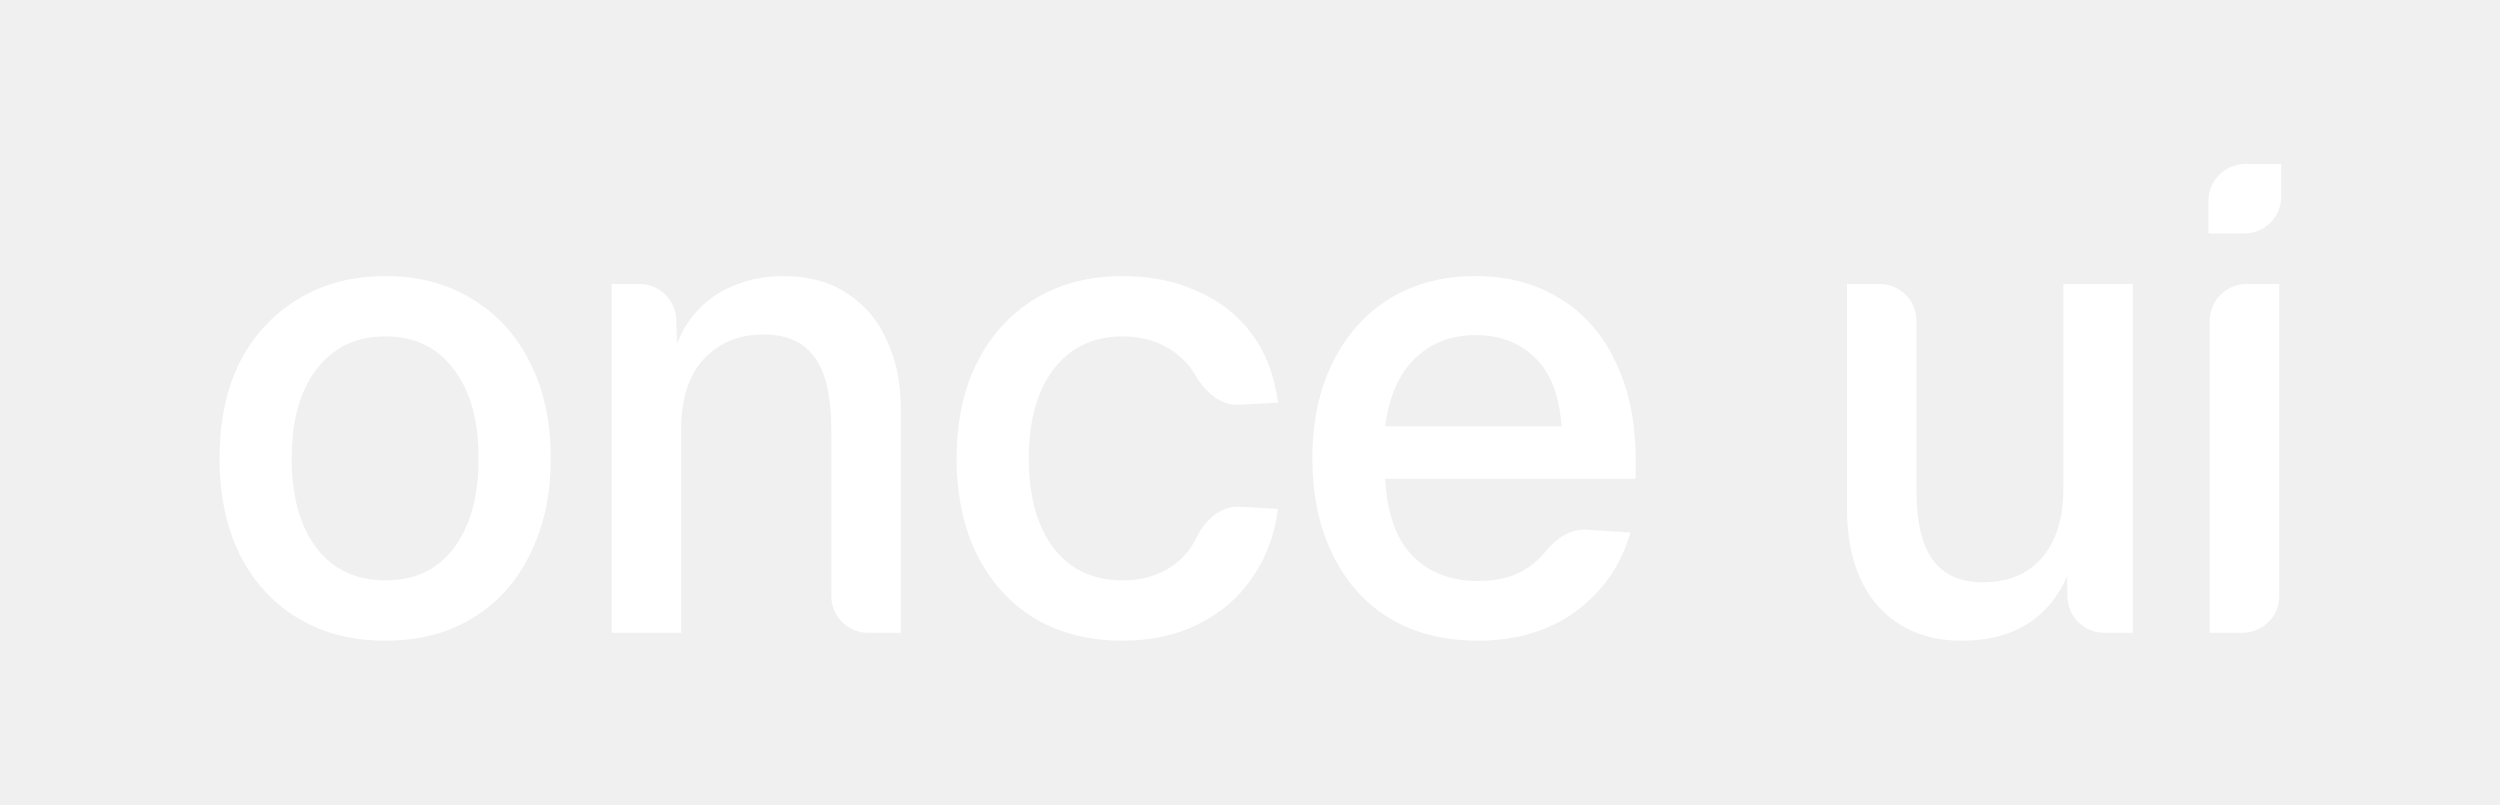
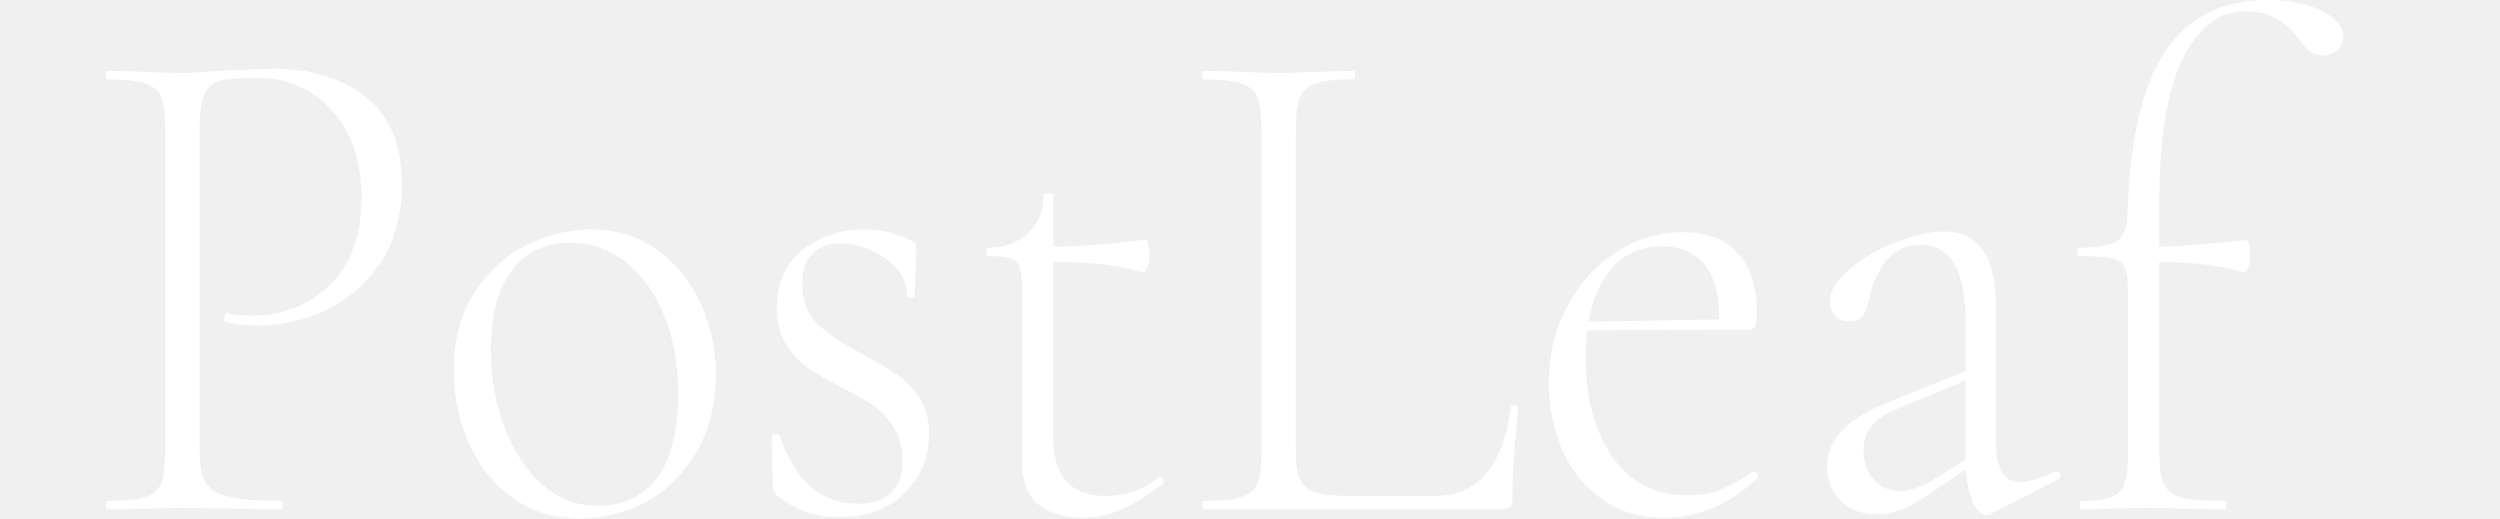
- <svg xmlns="http://www.w3.org/2000/svg" width="1830" height="589" viewBox="0 0 1830 589" fill="none">
-   <path d="M1617.54 463.22V234.86C1617.54 219.948 1629.62 207.86 1644.54 207.86H1668.42V436.22C1668.42 451.131 1656.33 463.22 1641.42 463.22H1617.54ZM1616.58 170.9V147.02C1616.58 132.108 1628.66 120.02 1643.58 120.02H1669.86V143.9C1669.86 158.811 1657.77 170.9 1642.86 170.9H1616.58Z" fill="white" />
-   <path d="M1435.98 468.979C1410.38 468.979 1389.9 460.499 1374.54 443.539C1359.5 426.259 1351.98 402.419 1351.98 372.019V207.859H1375.86C1390.77 207.859 1402.86 219.948 1402.86 234.859V359.059C1402.86 382.099 1406.86 399.059 1414.86 409.939C1422.86 420.819 1435.02 426.259 1451.34 426.259C1469.9 426.259 1484.3 420.339 1494.54 408.499C1505.1 396.339 1510.38 379.379 1510.38 357.619V207.859H1561.26V463.219H1540.35C1525.59 463.219 1513.57 451.367 1513.36 436.608L1512.78 396.499L1519.98 399.379C1515.5 421.779 1506.06 439.059 1491.66 451.219C1477.26 463.059 1458.7 468.979 1435.98 468.979Z" fill="white" />
-   <path d="M1081.63 468.98C1056.99 468.98 1035.55 463.54 1017.31 452.66C999.394 441.78 985.474 426.26 975.554 406.1C965.634 385.94 960.674 362.42 960.674 335.54C960.674 308.66 965.634 285.3 975.554 265.46C985.474 245.3 999.234 229.78 1016.83 218.9C1034.75 207.7 1055.87 202.1 1080.19 202.1C1103.55 202.1 1124.03 207.54 1141.63 218.42C1159.23 228.98 1172.83 244.34 1182.43 264.5C1192.35 284.66 1197.31 308.98 1197.31 337.46V350.42H1013.95C1015.23 375.38 1021.79 394.1 1033.63 406.58C1045.79 419.06 1061.95 425.3 1082.11 425.3C1097.47 425.3 1109.95 421.78 1119.55 414.74C1123.85 411.687 1127.61 408.184 1130.83 404.23C1138.47 394.849 1149.01 386.95 1161.08 387.718L1193.47 389.78C1186.75 413.46 1173.47 432.66 1153.63 447.38C1134.11 461.78 1110.11 468.98 1081.63 468.98ZM1013.95 312.02H1143.07C1141.47 289.3 1134.91 272.5 1123.39 261.62C1112.19 250.74 1097.79 245.3 1080.19 245.3C1062.27 245.3 1047.39 251.06 1035.55 262.58C1024.03 273.78 1016.83 290.26 1013.95 312.02Z" fill="white" />
-   <path d="M821.715 468.98C797.075 468.98 775.635 463.54 757.395 452.66C739.475 441.78 725.395 426.26 715.155 406.1C705.235 385.94 700.275 362.42 700.275 335.54C700.275 308.66 705.235 285.3 715.155 265.46C725.395 245.3 739.475 229.78 757.395 218.9C775.635 207.7 797.075 202.1 821.715 202.1C842.195 202.1 860.435 205.78 876.435 213.14C892.755 220.18 906.035 230.58 916.275 244.34C926.515 258.1 932.915 274.9 935.475 294.74L907.111 296.287C893.245 297.043 881.896 286.575 874.968 274.54C871.612 268.709 867.301 263.762 862.035 259.7C851.155 250.74 837.715 246.26 821.715 246.26C800.275 246.26 783.475 254.26 771.315 270.26C759.155 285.94 753.075 307.7 753.075 335.54C753.075 363.38 759.155 385.3 771.315 401.3C783.475 416.98 800.275 424.82 821.715 424.82C837.715 424.82 851.155 420.34 862.035 411.38C867.784 406.617 872.394 400.632 875.866 393.424C881.964 380.768 893.469 370.208 907.496 370.973L935.475 372.5C932.915 392.02 926.515 408.98 916.275 423.38C906.355 437.78 893.235 448.98 876.915 456.98C860.915 464.98 842.515 468.98 821.715 468.98Z" fill="white" />
-   <path d="M447.721 463.22V207.86H468.031C482.646 207.86 494.608 219.49 495.02 234.099L496.201 276.02L489.961 272.66C492.841 256.02 498.281 242.58 506.281 232.34C514.281 222.1 524.041 214.58 535.561 209.78C547.081 204.66 559.561 202.1 573.001 202.1C592.201 202.1 608.041 206.42 620.521 215.06C633.321 223.38 642.921 234.9 649.321 249.62C656.041 264.02 659.401 280.5 659.401 299.06V463.22H635.521C620.609 463.22 608.521 451.131 608.521 436.22V314.42C608.521 299.38 606.921 286.74 603.721 276.5C600.521 266.26 595.241 258.42 587.881 252.98C580.521 247.54 570.921 244.82 559.081 244.82C541.161 244.82 526.601 250.74 515.401 262.58C504.201 274.42 498.601 291.7 498.601 314.42V463.22H447.721Z" fill="white" />
-   <path d="M282.163 468.98C257.843 468.98 236.563 463.54 218.323 452.66C200.083 441.78 185.843 426.26 175.603 406.1C165.683 385.94 160.723 362.42 160.723 335.54C160.723 308.34 165.683 284.82 175.603 264.98C185.843 245.14 200.083 229.78 218.323 218.9C236.563 207.7 257.843 202.1 282.163 202.1C306.483 202.1 327.603 207.7 345.523 218.9C363.763 229.78 377.843 245.14 387.763 264.98C398.003 284.82 403.123 308.34 403.123 335.54C403.123 362.42 398.003 385.94 387.763 406.1C377.843 426.26 363.763 441.78 345.523 452.66C327.603 463.54 306.483 468.98 282.163 468.98ZM282.163 424.82C303.603 424.82 320.243 416.98 332.083 401.3C344.243 385.3 350.323 363.38 350.323 335.54C350.323 307.7 344.243 285.94 332.083 270.26C320.243 254.26 303.603 246.26 282.163 246.26C260.723 246.26 243.923 254.26 231.763 270.26C219.603 285.94 213.523 307.7 213.523 335.54C213.523 363.38 219.603 385.3 231.763 401.3C243.923 416.98 260.723 424.82 282.163 424.82Z" fill="white" />
+ <svg xmlns="http://www.w3.org/2000/svg" width="569" height="118" viewBox="0 0 569 118" fill="none">
+   <path d="M45.428 102.352C45.428 105.758 45.872 108.239 46.76 109.793C47.648 111.326 49.354 112.411 51.88 113.05C54.386 113.689 58.401 114.008 63.926 114.008C64.222 114.008 64.37 114.327 64.37 114.966C64.37 115.605 64.222 115.924 63.926 115.924C59.881 115.924 56.724 115.871 54.455 115.765L41.58 115.605L31.813 115.765C30.037 115.871 27.571 115.924 24.414 115.924C24.217 115.924 24.118 115.605 24.118 114.966C24.118 114.327 24.217 114.008 24.414 114.008C28.262 114.008 31.103 113.742 32.938 113.21C34.753 112.677 35.986 111.645 36.638 110.112C37.269 108.558 37.585 106.184 37.585 102.991V29.061C37.585 25.867 37.269 23.526 36.638 22.035C35.986 20.545 34.753 19.512 32.938 18.938C31.103 18.341 28.262 18.043 24.414 18.043C24.217 18.043 24.118 17.724 24.118 17.085C24.118 16.447 24.217 16.127 24.414 16.127L31.665 16.287C35.809 16.5 39.065 16.606 41.432 16.606C43.8 16.606 46.513 16.447 49.571 16.127C57.267 15.808 61.46 15.648 62.15 15.648C70.832 15.648 77.886 17.809 83.312 22.131C88.738 26.432 91.451 33 91.451 41.835C91.451 48.967 89.823 54.96 86.568 59.814C83.312 64.647 79.198 68.235 74.226 70.576C69.234 72.918 64.074 74.089 58.746 74.089C55.787 74.089 53.37 73.823 51.495 73.291C51.199 73.291 51.051 73.025 51.051 72.493C51.051 72.173 51.13 71.854 51.288 71.534C51.426 71.215 51.594 71.109 51.791 71.215C53.37 71.641 55.145 71.854 57.119 71.854C64.123 71.854 70.072 69.565 74.966 64.988C79.839 60.41 82.276 53.757 82.276 45.028C82.276 39.387 81.24 34.522 79.168 30.434C77.097 26.325 74.265 23.185 70.674 21.013C67.063 18.82 63.087 17.724 58.746 17.724C54.702 17.724 51.84 17.937 50.163 18.363C48.486 18.788 47.283 19.778 46.553 21.333C45.803 22.866 45.428 25.548 45.428 29.38V102.352ZM131.851 118C126.228 118 121.246 116.488 116.905 113.465C112.564 110.421 109.21 106.322 106.842 101.17C104.474 95.997 103.29 90.376 103.29 84.308C103.29 77.389 104.839 71.513 107.937 66.68C111.054 61.826 115.001 58.207 119.776 55.822C124.57 53.417 129.484 52.214 134.515 52.214C140.237 52.214 145.239 53.757 149.521 56.844C153.822 59.931 157.137 64.008 159.465 69.076C161.774 74.121 162.928 79.465 162.928 85.107C162.928 91.707 161.527 97.508 158.725 102.512C155.904 107.515 152.125 111.347 147.39 114.008C142.654 116.669 137.475 118 131.851 118ZM135.995 115.126C141.717 115.126 146.206 113.05 149.462 108.899C152.717 104.747 154.345 98.2 154.345 89.258C154.345 82.871 153.309 77.102 151.237 71.95C149.166 66.776 146.255 62.699 142.506 59.718C138.757 56.738 134.466 55.248 129.632 55.248C124.008 55.248 119.618 57.355 116.461 61.571C113.304 65.765 111.725 71.801 111.725 79.678C111.725 86.065 112.761 91.952 114.833 97.338C116.905 102.703 119.766 107.014 123.416 110.272C127.066 113.508 131.259 115.126 135.995 115.126ZM182.61 64.509C182.61 68.448 183.745 71.513 186.014 73.706C188.283 75.878 191.736 78.188 196.373 80.636C199.727 82.446 202.391 84.042 204.364 85.426C206.337 86.81 208.014 88.599 209.396 90.791C210.777 92.963 211.467 95.592 211.467 98.679C211.467 104.002 209.623 108.505 205.933 112.188C202.223 115.85 197.162 117.681 190.749 117.681C185.521 117.681 180.884 116.031 176.839 112.731C176.247 112.305 175.951 111.666 175.951 110.815L175.655 99.318C175.655 98.999 175.931 98.818 176.484 98.775C177.016 98.711 177.332 98.839 177.431 99.158C179.305 104.481 181.703 108.398 184.623 110.91C187.523 113.401 190.996 114.647 195.041 114.647C198.395 114.647 200.96 113.848 202.736 112.252C204.512 110.655 205.4 108.313 205.4 105.226C205.4 102.139 204.788 99.563 203.565 97.498C202.322 95.411 200.793 93.729 198.977 92.452C197.142 91.175 194.646 89.737 191.489 88.141C188.234 86.438 185.649 84.926 183.735 83.606C181.801 82.265 180.173 80.476 178.851 78.241C177.51 76.005 176.839 73.238 176.839 69.938C176.839 64.296 178.812 59.931 182.758 56.844C186.705 53.757 191.341 52.214 196.669 52.214C200.319 52.214 203.821 53.012 207.176 54.609C207.768 54.928 208.143 55.194 208.301 55.407C208.439 55.62 208.508 55.94 208.508 56.365C208.508 58.388 208.458 59.985 208.36 61.156L208.212 67.383C208.212 67.596 207.916 67.702 207.324 67.702C206.732 67.702 206.436 67.596 206.436 67.383C206.436 63.977 204.808 61.134 201.552 58.856C198.297 56.557 194.844 55.407 191.193 55.407C188.53 55.407 186.438 56.184 184.919 57.739C183.38 59.272 182.61 61.528 182.61 64.509ZM246.392 117.84C242.347 117.84 239.042 116.861 236.477 114.902C233.912 112.922 232.629 109.644 232.629 105.066V67.064C232.629 64.189 232.462 62.199 232.126 61.092C231.771 59.963 231.1 59.218 230.114 58.856C229.127 58.473 227.4 58.282 224.934 58.282C224.638 58.282 224.49 57.962 224.49 57.323C224.49 56.685 224.638 56.365 224.934 56.365C228.683 56.365 231.722 55.248 234.05 53.012C236.359 50.777 237.513 47.956 237.513 44.549C237.513 44.23 237.907 44.07 238.697 44.07C239.387 44.07 239.733 44.23 239.733 44.549V99.637C239.733 108.473 243.728 112.89 251.719 112.89C256.258 112.89 260.253 111.453 263.706 108.579L264.002 108.419C264.298 108.419 264.545 108.664 264.742 109.154C264.94 109.622 264.89 109.963 264.594 110.176C260.944 112.944 257.737 114.913 254.975 116.084C252.213 117.255 249.352 117.84 246.392 117.84ZM260.155 61.954C256.603 60.996 253.13 60.357 249.736 60.038C246.323 59.718 242.396 59.559 237.957 59.559V56.206C243.975 56.206 251.522 55.673 260.599 54.609C260.895 54.609 261.141 54.96 261.338 55.663C261.536 56.344 261.634 57.217 261.634 58.282C261.634 59.133 261.486 59.985 261.19 60.836C260.895 61.688 260.549 62.06 260.155 61.954ZM294.931 102.352C294.931 105.439 295.257 107.706 295.908 109.154C296.539 110.58 297.723 111.56 299.46 112.092C301.176 112.624 303.909 112.89 307.658 112.89H326.6C336.367 112.89 342.138 106.131 343.914 92.612C343.914 92.292 344.19 92.165 344.743 92.228C345.276 92.271 345.542 92.452 345.542 92.771C344.654 101.181 344.21 108.1 344.21 113.529C344.21 114.381 344.062 114.998 343.766 115.381C343.47 115.743 342.878 115.924 341.99 115.924H273.917C273.72 115.924 273.621 115.605 273.621 114.966C273.621 114.327 273.72 114.008 273.917 114.008C277.765 114.008 280.606 113.742 282.441 113.21C284.256 112.677 285.49 111.645 286.141 110.112C286.772 108.558 287.088 106.184 287.088 102.991V29.061C287.088 25.867 286.772 23.526 286.141 22.035C285.49 20.545 284.256 19.512 282.441 18.938C280.606 18.341 277.765 18.043 273.917 18.043C273.72 18.043 273.621 17.724 273.621 17.085C273.621 16.447 273.72 16.127 273.917 16.127L281.168 16.287C285.312 16.5 288.568 16.606 290.936 16.606C293.599 16.606 297.003 16.5 301.147 16.287L308.102 16.127C308.299 16.127 308.398 16.447 308.398 17.085C308.398 17.724 308.299 18.043 308.102 18.043C304.254 18.043 301.423 18.341 299.607 18.938C297.772 19.512 296.539 20.577 295.908 22.131C295.257 23.664 294.931 26.027 294.931 29.221V102.352ZM378.839 117.84C373.215 117.84 368.431 116.403 364.484 113.529C360.538 110.655 357.559 106.908 355.546 102.288C353.514 97.647 352.497 92.612 352.497 87.183C352.497 80.902 353.879 75.132 356.641 69.874C359.403 64.594 363.133 60.442 367.829 57.419C372.505 54.375 377.606 52.852 383.13 52.852C388.655 52.852 392.828 54.481 395.65 57.739C398.452 60.975 399.853 65.414 399.853 71.055C399.853 72.546 399.725 73.589 399.468 74.185C399.231 74.76 398.768 75.047 398.077 75.047H391.122C391.22 74.302 391.27 73.291 391.27 72.013C391.27 66.691 390.115 62.699 387.807 60.038C385.478 57.377 382.341 56.046 378.395 56.046C372.87 56.046 368.578 58.282 365.52 62.752C362.462 67.223 360.933 73.451 360.933 81.434C360.933 90.695 362.955 98.232 367 104.044C371.045 109.835 376.718 112.731 384.018 112.731C387.077 112.731 389.691 112.284 391.862 111.389C394.032 110.474 396.4 109.111 398.965 107.302H399.113C399.409 107.302 399.685 107.493 399.942 107.877C400.178 108.239 400.198 108.579 400.001 108.899C393.489 114.86 386.435 117.84 378.839 117.84ZM358.861 73.291L392.601 72.652V75.047L359.009 75.207L358.861 73.291ZM453.275 116.882C452.881 117.095 452.486 117.202 452.092 117.202C450.809 117.202 449.704 116.031 448.777 113.689C447.83 111.347 447.356 108.153 447.356 104.108V73.291C447.356 61.581 444.002 55.727 437.293 55.727C433.939 55.727 431.324 56.876 429.45 59.176C427.575 61.454 426.293 64.136 425.602 67.223C425.208 69.139 424.734 70.608 424.182 71.63C423.649 72.631 422.544 73.131 420.867 73.131C419.485 73.131 418.4 72.684 417.611 71.79C416.822 70.874 416.427 69.831 416.427 68.66C416.427 66.319 417.887 63.902 420.807 61.411C423.708 58.899 427.23 56.823 431.374 55.184C435.517 53.523 439.217 52.693 442.473 52.693C446.419 52.693 449.349 54.077 451.263 56.844C453.197 59.612 454.163 63.498 454.163 68.501V98.679C454.163 102.618 454.588 105.439 455.436 107.142C456.265 108.845 457.715 109.697 459.787 109.697C461.661 109.697 464.374 108.899 467.926 107.302H468.222C468.617 107.302 468.863 107.547 468.962 108.036C469.06 108.505 468.913 108.845 468.518 109.058L453.275 116.882ZM427.082 117.042C423.629 117.042 420.896 115.977 418.884 113.848C416.851 111.719 415.835 109.165 415.835 106.184C415.835 103.203 416.92 100.521 419.091 98.136C421.261 95.731 425.01 93.463 430.338 91.334L448.836 83.829L449.132 85.905L431.67 93.091C428.809 94.368 426.835 95.752 425.75 97.242C424.665 98.733 424.122 100.489 424.122 102.512C424.122 105.066 424.862 107.249 426.342 109.058C427.822 110.868 429.894 111.773 432.558 111.773C434.728 111.773 437.293 110.868 440.253 109.058L450.168 102.831L450.464 104.747L439.365 112.252C436.898 113.955 434.728 115.179 432.854 115.924C430.979 116.669 429.055 117.042 427.082 117.042ZM473.845 115.924C473.549 115.924 473.401 115.605 473.401 114.966C473.401 114.327 473.549 114.008 473.845 114.008C476.904 114.008 479.153 113.721 480.594 113.146C482.014 112.55 483.001 111.507 483.553 110.016C484.086 108.526 484.352 106.184 484.352 102.991V67.064C484.352 64.189 484.125 62.199 483.672 61.092C483.238 59.963 482.3 59.218 480.86 58.856C479.439 58.473 476.904 58.282 473.253 58.282C472.958 58.282 472.81 57.962 472.81 57.323C472.81 56.685 472.958 56.365 473.253 56.365C477.496 56.365 480.357 55.865 481.837 54.864C483.317 53.843 484.106 51.948 484.204 49.18C484.698 31.935 487.578 19.427 492.847 11.656C498.135 3.885 505.909 0 516.169 0C521.102 0 525.196 0.83 528.452 2.491C531.708 4.13 533.336 6.014 533.336 8.143C533.336 9.527 532.892 10.624 532.004 11.433C531.116 12.22 530.031 12.614 528.748 12.614C527.761 12.614 526.874 12.38 526.084 11.912C525.295 11.422 524.407 10.485 523.421 9.101C521.743 6.866 519.938 5.216 518.004 4.152C516.09 3.087 513.801 2.555 511.138 2.555C505.12 2.555 500.335 6.153 496.783 13.349C493.232 20.524 491.456 31.35 491.456 45.827V102.991C491.456 106.29 491.801 108.686 492.492 110.176C493.182 111.666 494.534 112.677 496.546 113.21C498.579 113.742 501.864 114.008 506.402 114.008C506.6 114.008 506.698 114.327 506.698 114.966C506.698 115.605 506.6 115.924 506.402 115.924L496.931 115.765C494.958 115.658 491.9 115.605 487.756 115.605L479.617 115.765C478.236 115.871 476.312 115.924 473.845 115.924ZM510.694 61.954C507.142 60.996 503.66 60.357 500.246 60.038C496.852 59.718 492.936 59.559 488.496 59.559V56.206C494.514 56.206 502.061 55.673 511.138 54.609C511.434 54.609 511.68 54.96 511.878 55.663C512.075 56.344 512.174 57.217 512.174 58.282C512.174 59.133 512.026 59.985 511.73 60.836C511.434 61.688 511.088 62.06 510.694 61.954Z" fill="white" />
</svg>
